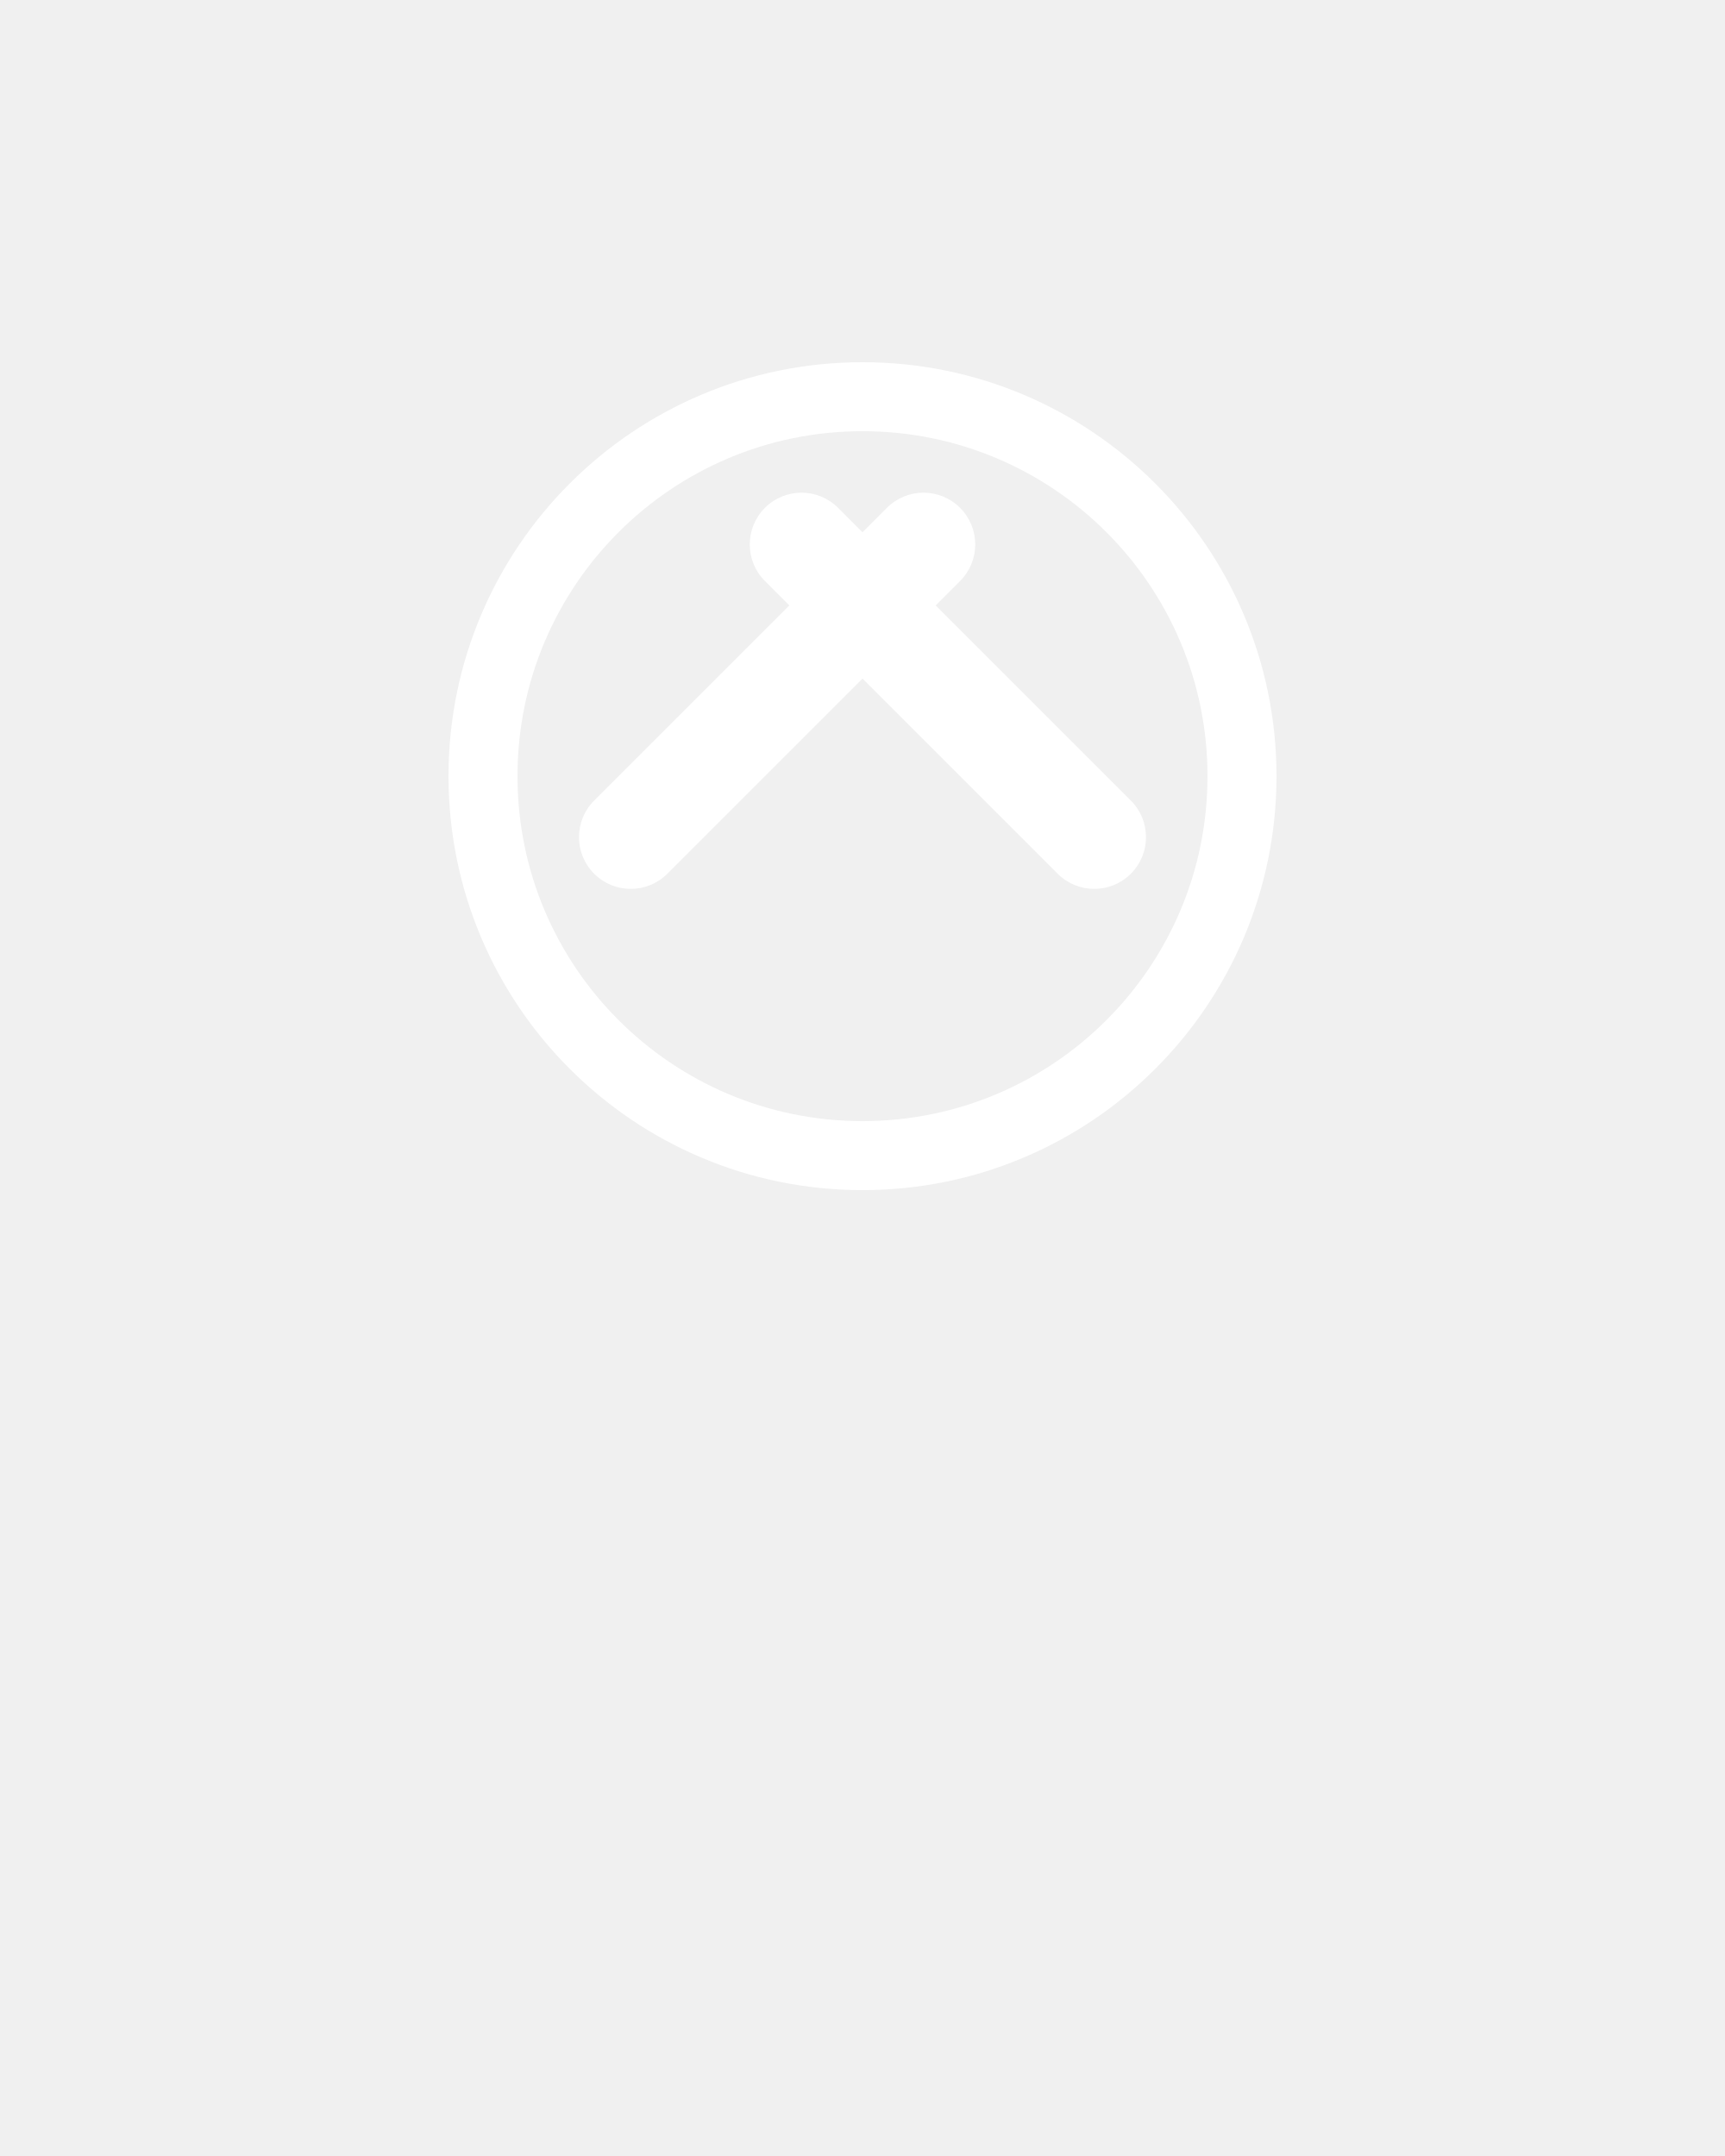
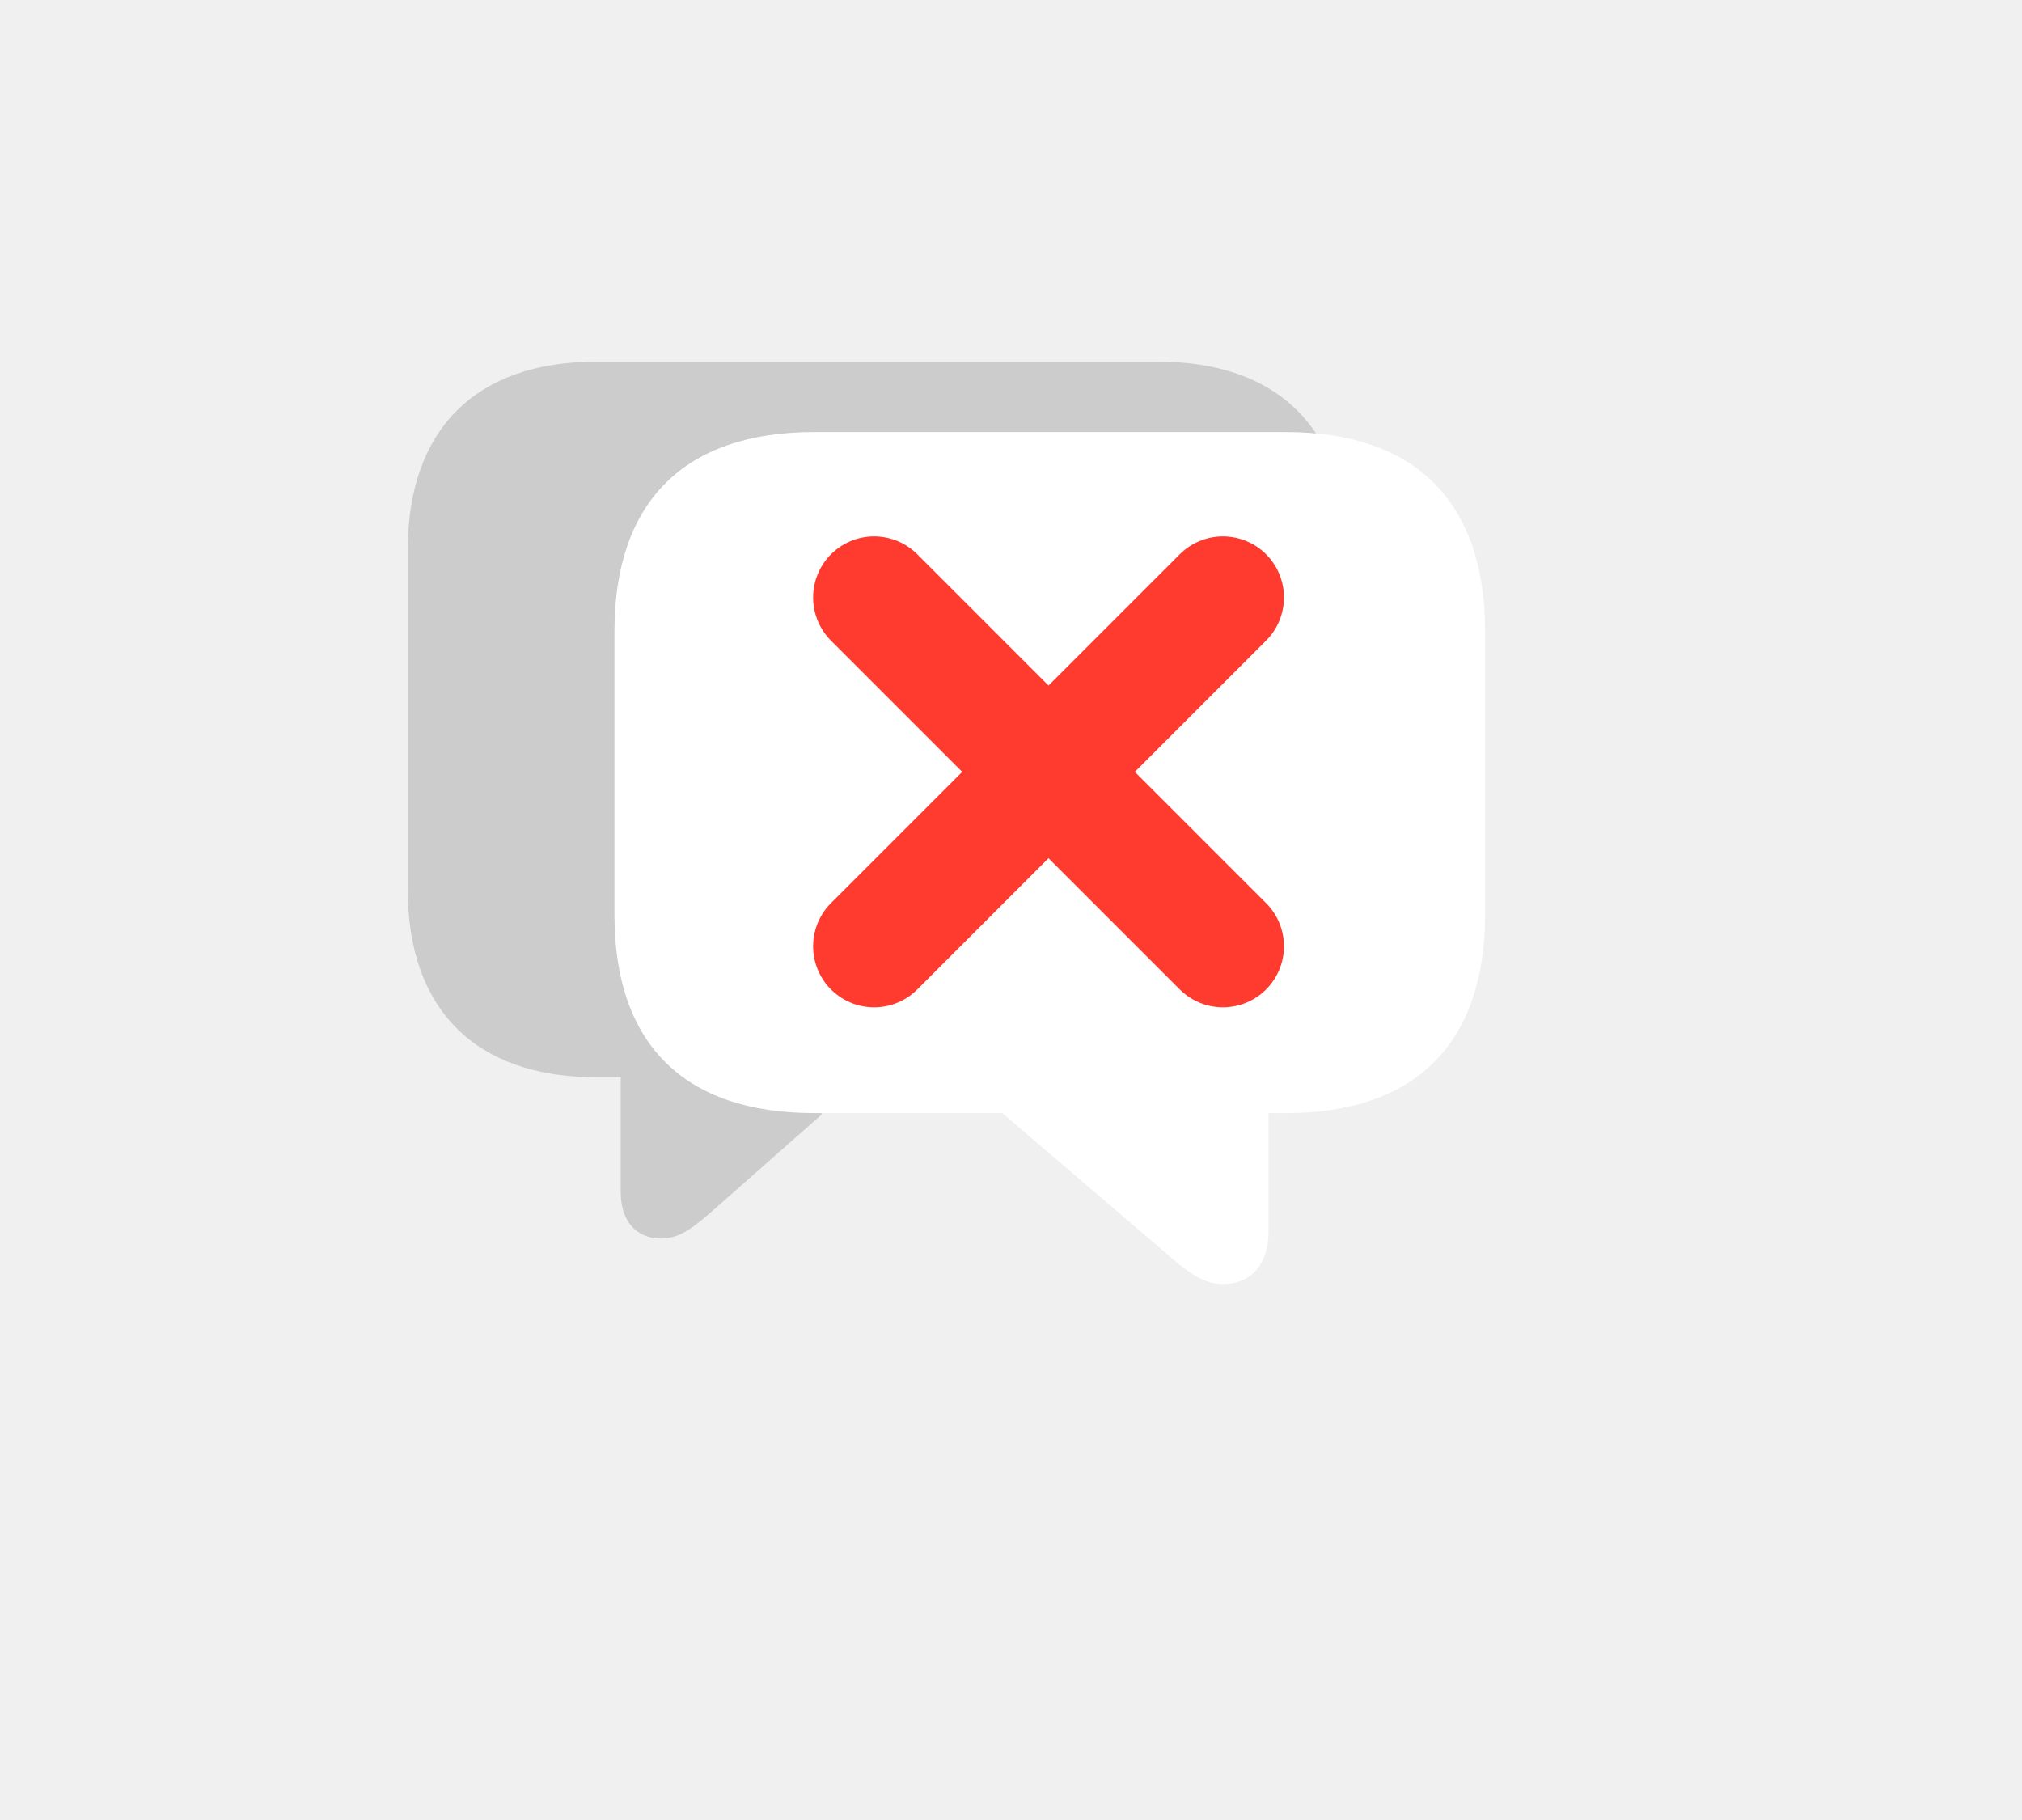
- <svg xmlns="http://www.w3.org/2000/svg" width="200" height="250" viewBox="0 0 100 125">
-   <rect x="35" y="35" width="30" height="6" rx="3" fill="white" transform="rotate(45 50 45)" />
-   <rect x="35" y="35" width="30" height="6" rx="3" fill="white" transform="rotate(-45 50 45)" />
-   <circle cx="50" cy="45" r="22" stroke="white" stroke-width="4" fill="none" />
+ <svg xmlns="http://www.w3.org/2000/svg" width="100" height="90" viewBox="0 0 100 90">
+   <g transform="translate(17.81, 15.2) scale(0.75)">
+     <path d="M64.985 14.524L43.857 14.524C34.387 14.524 28.916 20.149 28.916 29.443L28.916 45.703C28.916 48.579 29.44 51.099 30.447 53.207L23.313 59.502C21.885 60.754 21.05 61.392 19.841 61.392C18.171 61.392 17.183 60.205 17.183 58.315L17.183 50.757L15.535 50.757C7.581 50.757 3.142 46.252 3.142 38.386L3.142 15.974C3.142 8.108 7.581 3.582 15.535 3.582L52.647 3.582C60.117 3.582 64.465 7.572 64.985 14.524Z" fill="#CCCCCC" fill-opacity="1.0" />
+     <g transform="translate(60, 45) scale(1.15) translate(-70, -50)">
+       <path d="M43.857 57.063L54.646 57.063L63.919 64.995C65.325 66.226 66.16 66.863 67.302 66.863C68.972 66.863 69.917 65.676 69.917 63.852L69.917 57.063L70.906 57.063C78.376 57.063 82.332 53.042 82.332 45.659L82.332 29.443C82.332 22.061 78.376 18.018 70.906 18.018L43.857 18.018C36.365 18.018 32.41 22.061 32.41 29.443L32.41 45.703C32.41 53.064 36.365 57.063 43.857 57.063Z" fill="#FFFFFF" fill-opacity="1.0" />
+       <g transform="translate(57.3, 37.5)">
+         <path d="M-10,-10 L10,10 M10,-10 L-10,10" fill="none" stroke="#FF3B30" stroke-width="7" stroke-linecap="round" />
+       </g>
+     </g>
+   </g>
</svg>
